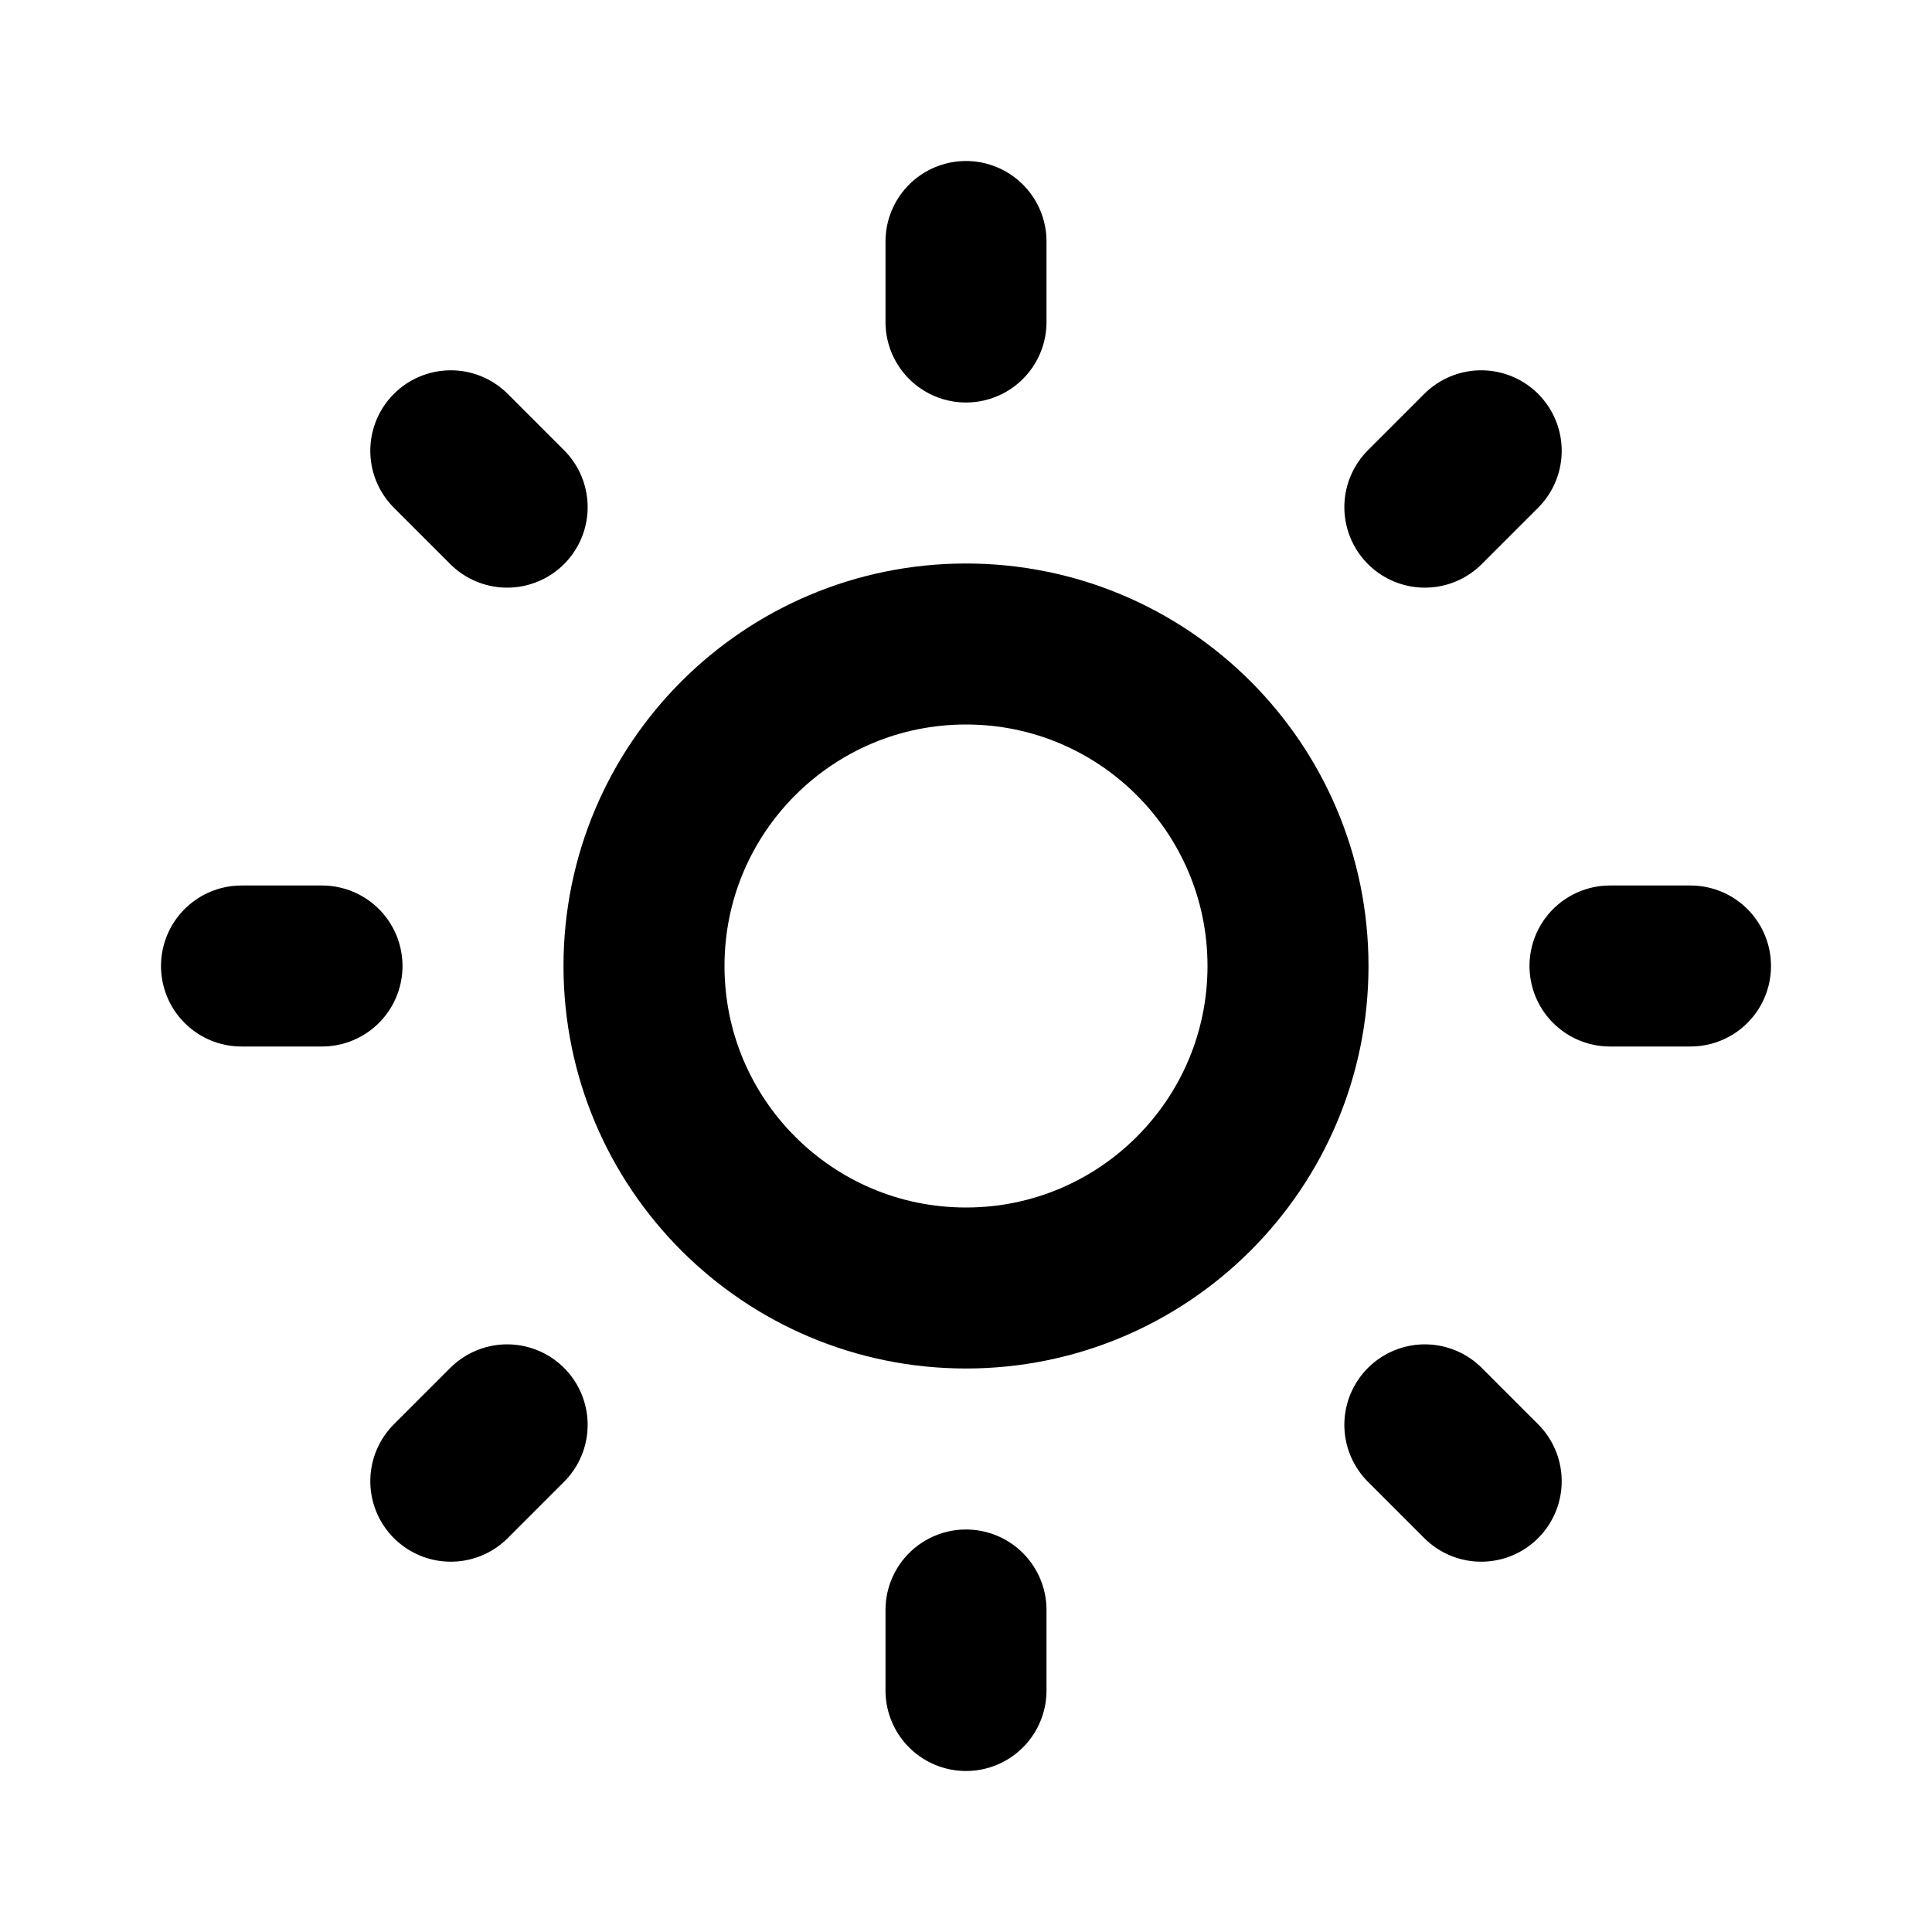
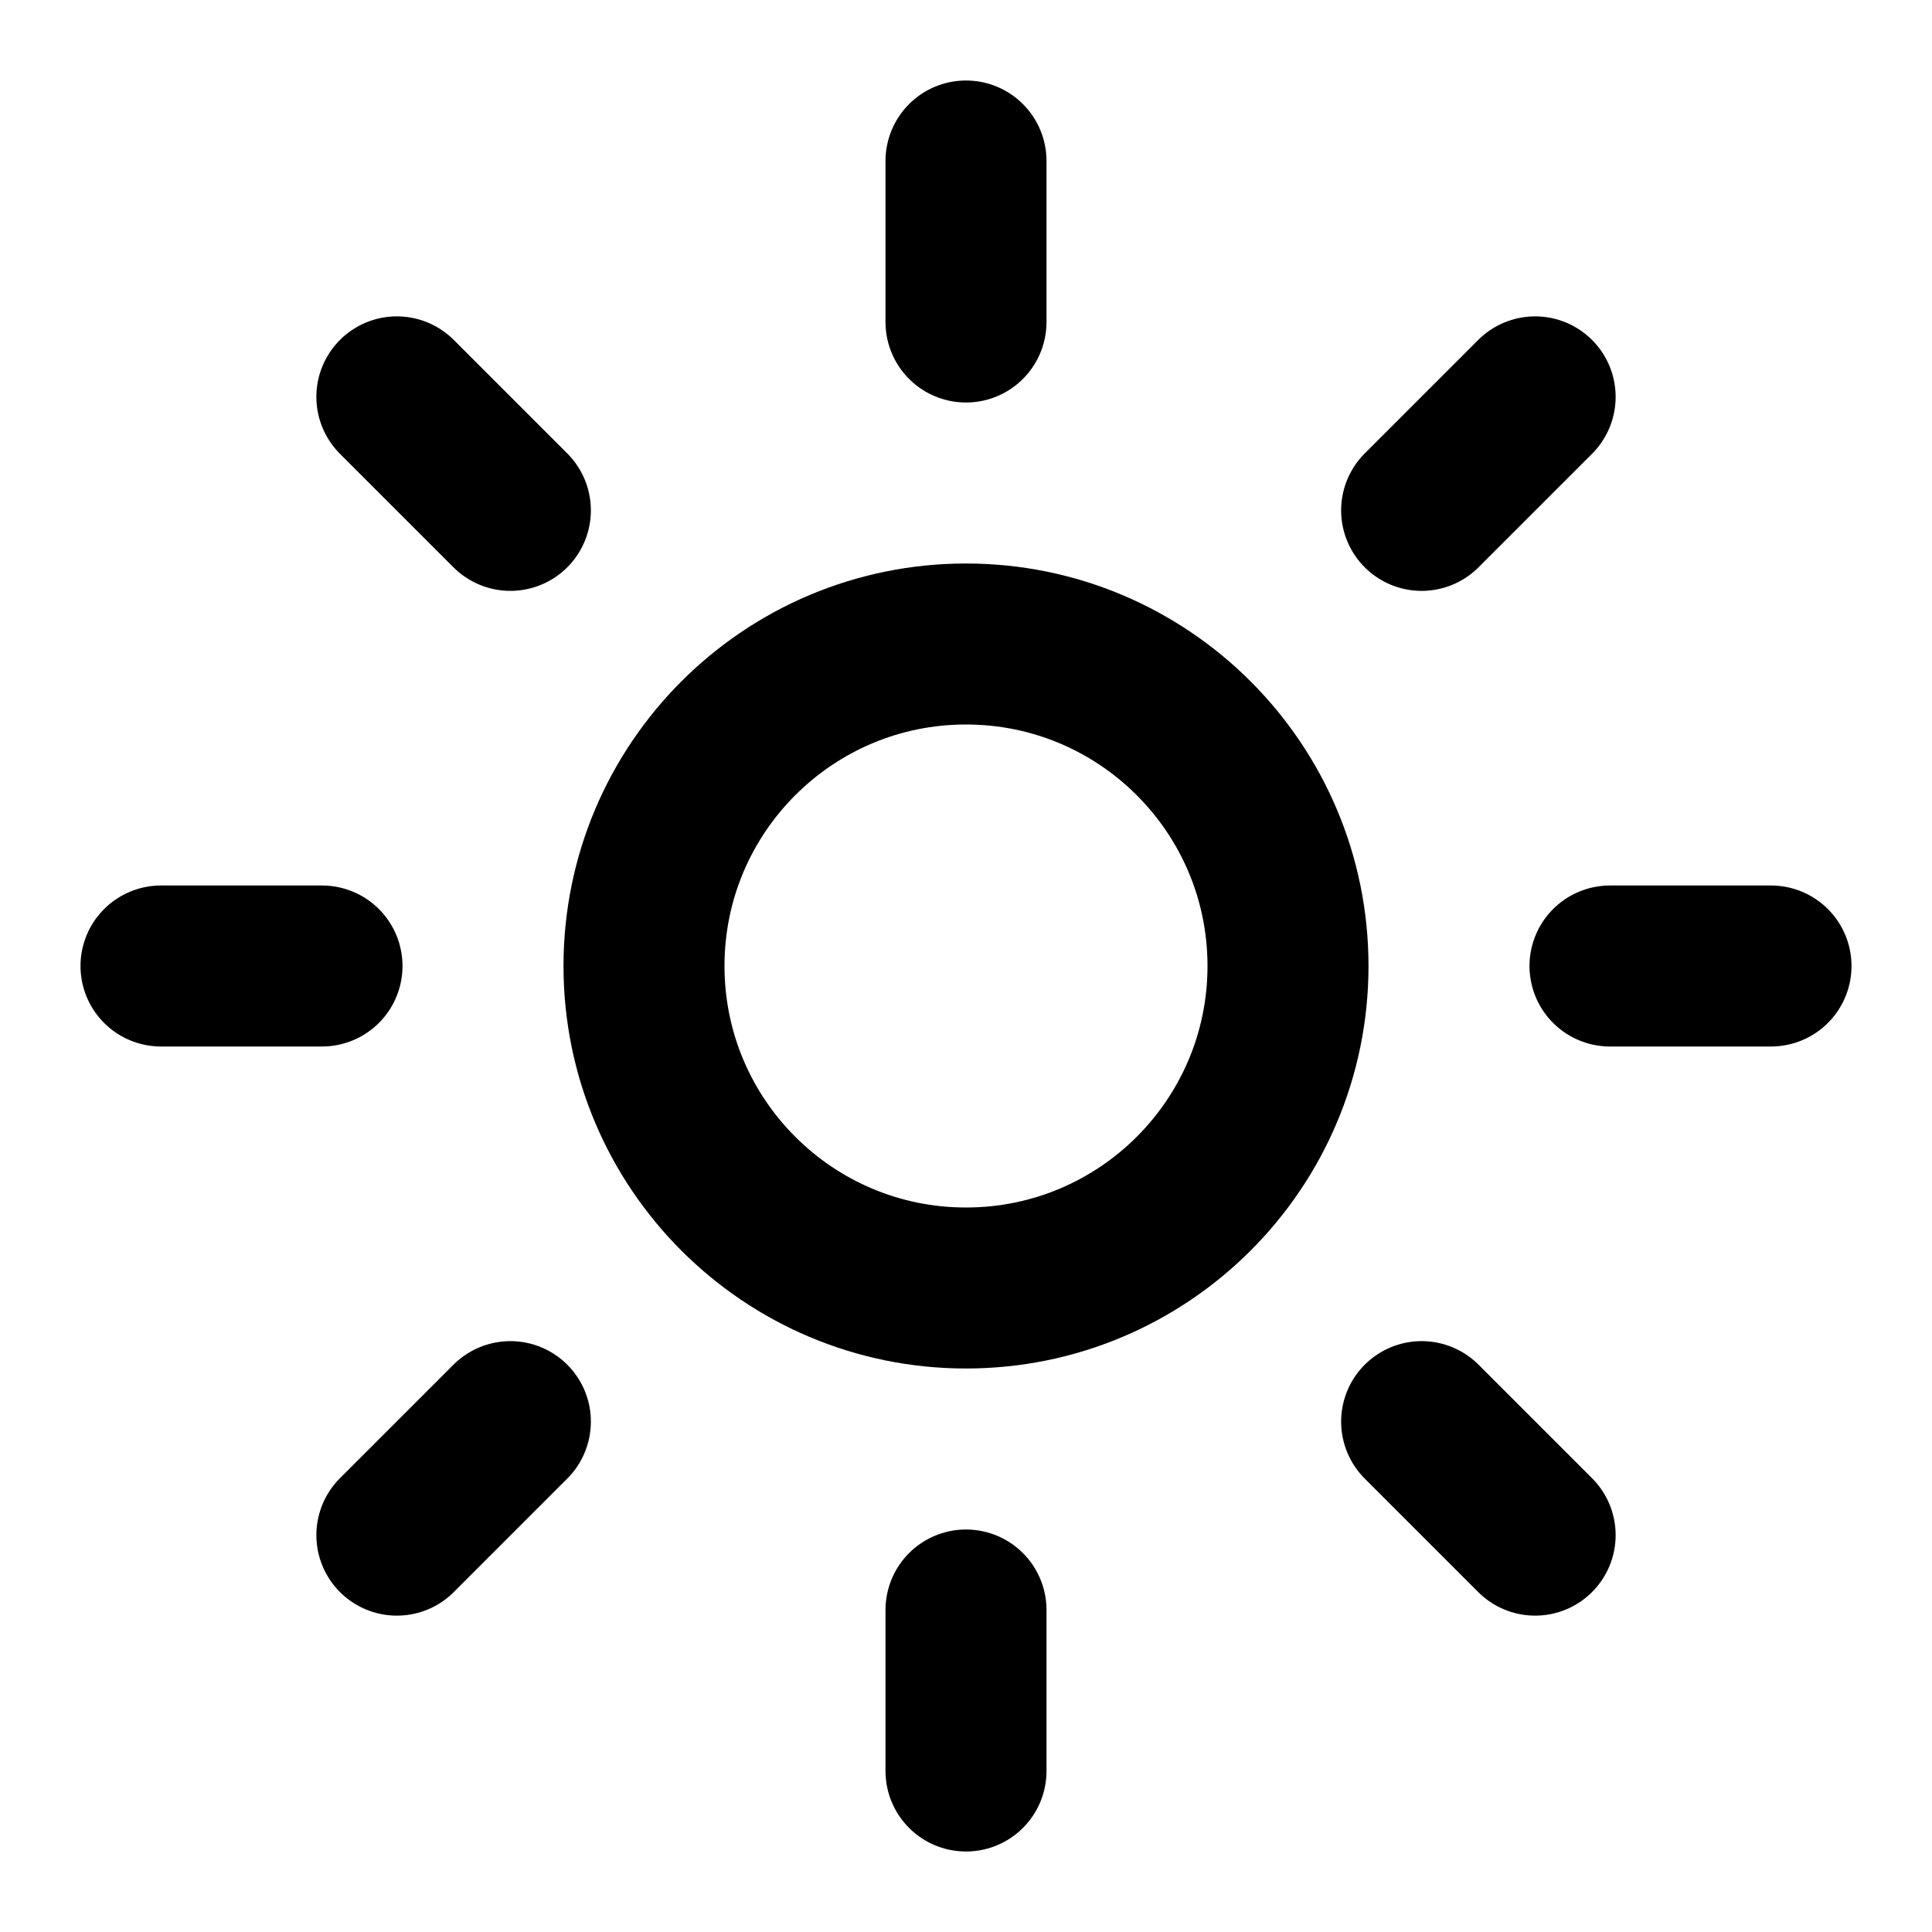
- <svg xmlns="http://www.w3.org/2000/svg" width="24" height="24" viewBox="0 0 24 24" fill="none" stroke="currentColor" stroke-width="2" stroke-linecap="round" stroke-linejoin="round" class="icon icon-tabler icons-tabler-outline icon-tabler-sun">
-   <path stroke="none" d="M0 0h24v24H0z" fill="none" />
-   <path d="M8 12a4 4 0 1 0 8 0a4 4 0 1 0 -8 0" />
-   <path d="M3 12h1m8 -9v1m8 8h1m-9 8v1m-6.4 -15.4l.7 .7m12.1 -.7l-.7 .7m0 11.4l.7 .7m-12.1 -.7l-.7 .7" />
+ <svg xmlns="http://www.w3.org/2000/svg" class="lucide lucide-sun" width="24" height="24" viewBox="0 0 24 24" fill="none" stroke="currentColor" stroke-width="2" stroke-linecap="round" stroke-linejoin="round">
+   <circle cx="12" cy="12" r="4" />
+   <path d="M12 2v2" />
+   <path d="M12 20v2" />
+   <path d="m4.93 4.93 1.41 1.41" />
+   <path d="m17.66 17.66 1.41 1.41" />
+   <path d="M2 12h2" />
+   <path d="M20 12h2" />
+   <path d="m6.34 17.66-1.41 1.41" />
+   <path d="m19.07 4.93-1.41 1.41" />
</svg>
